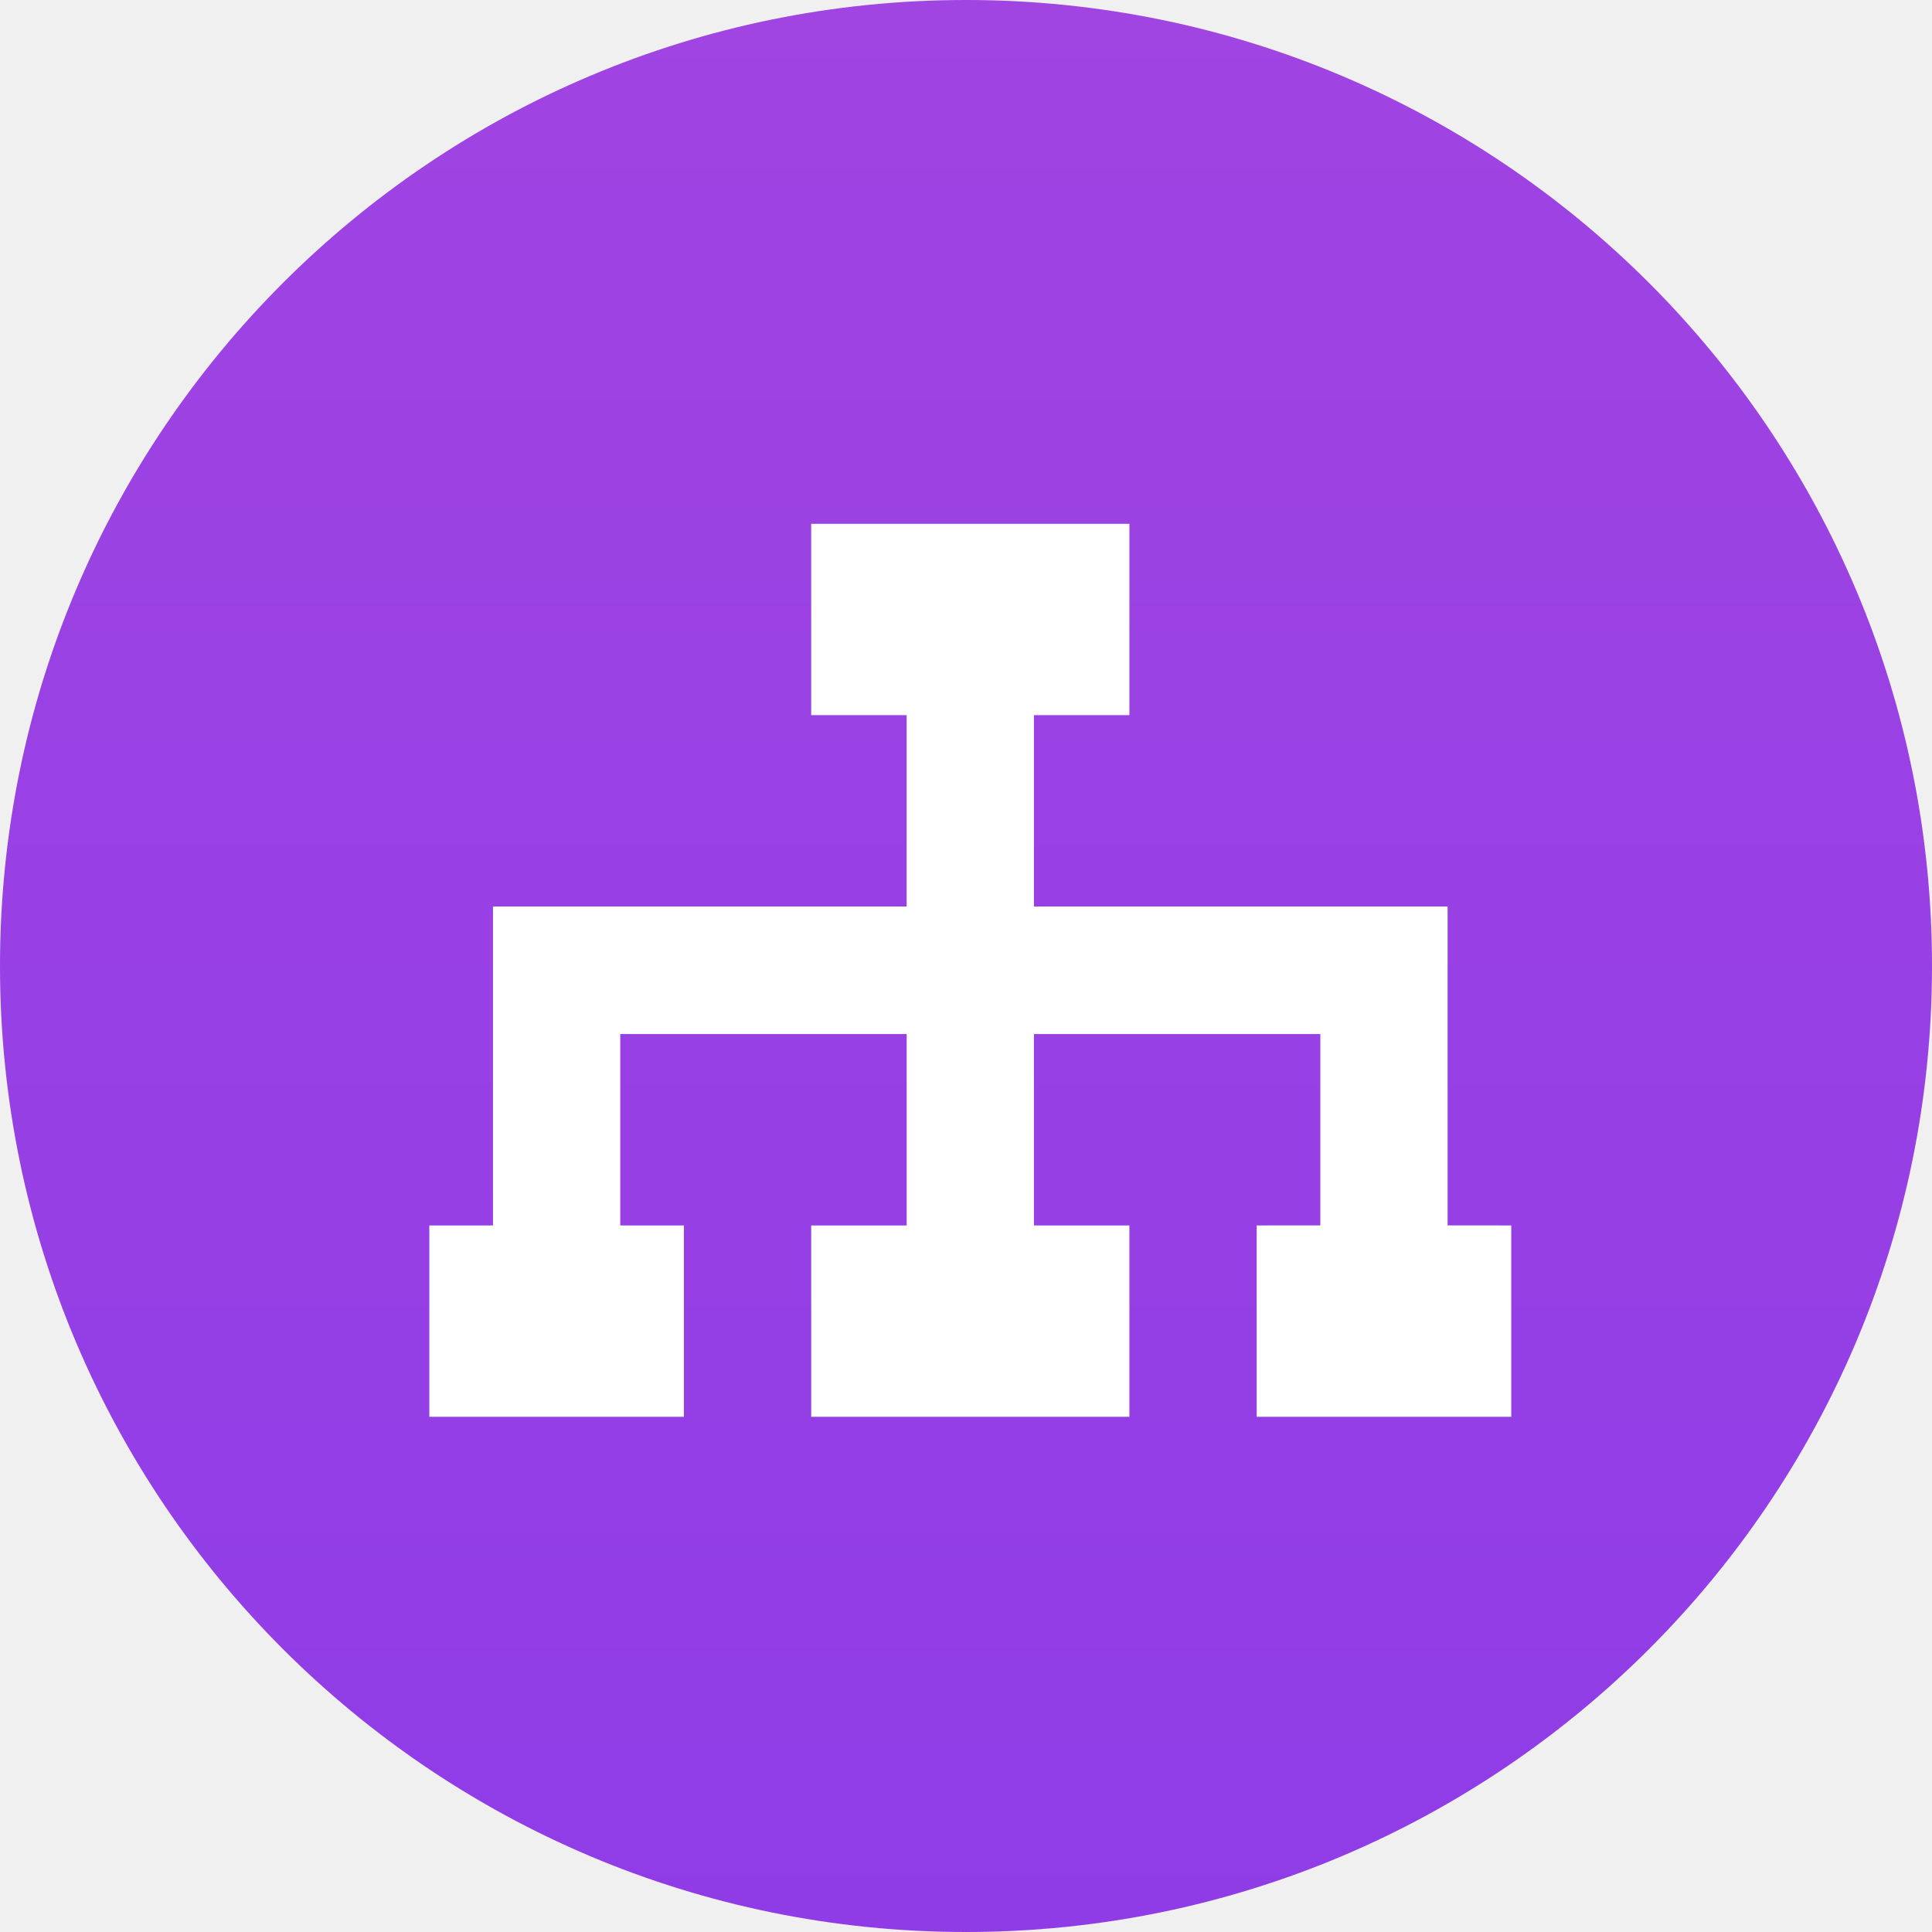
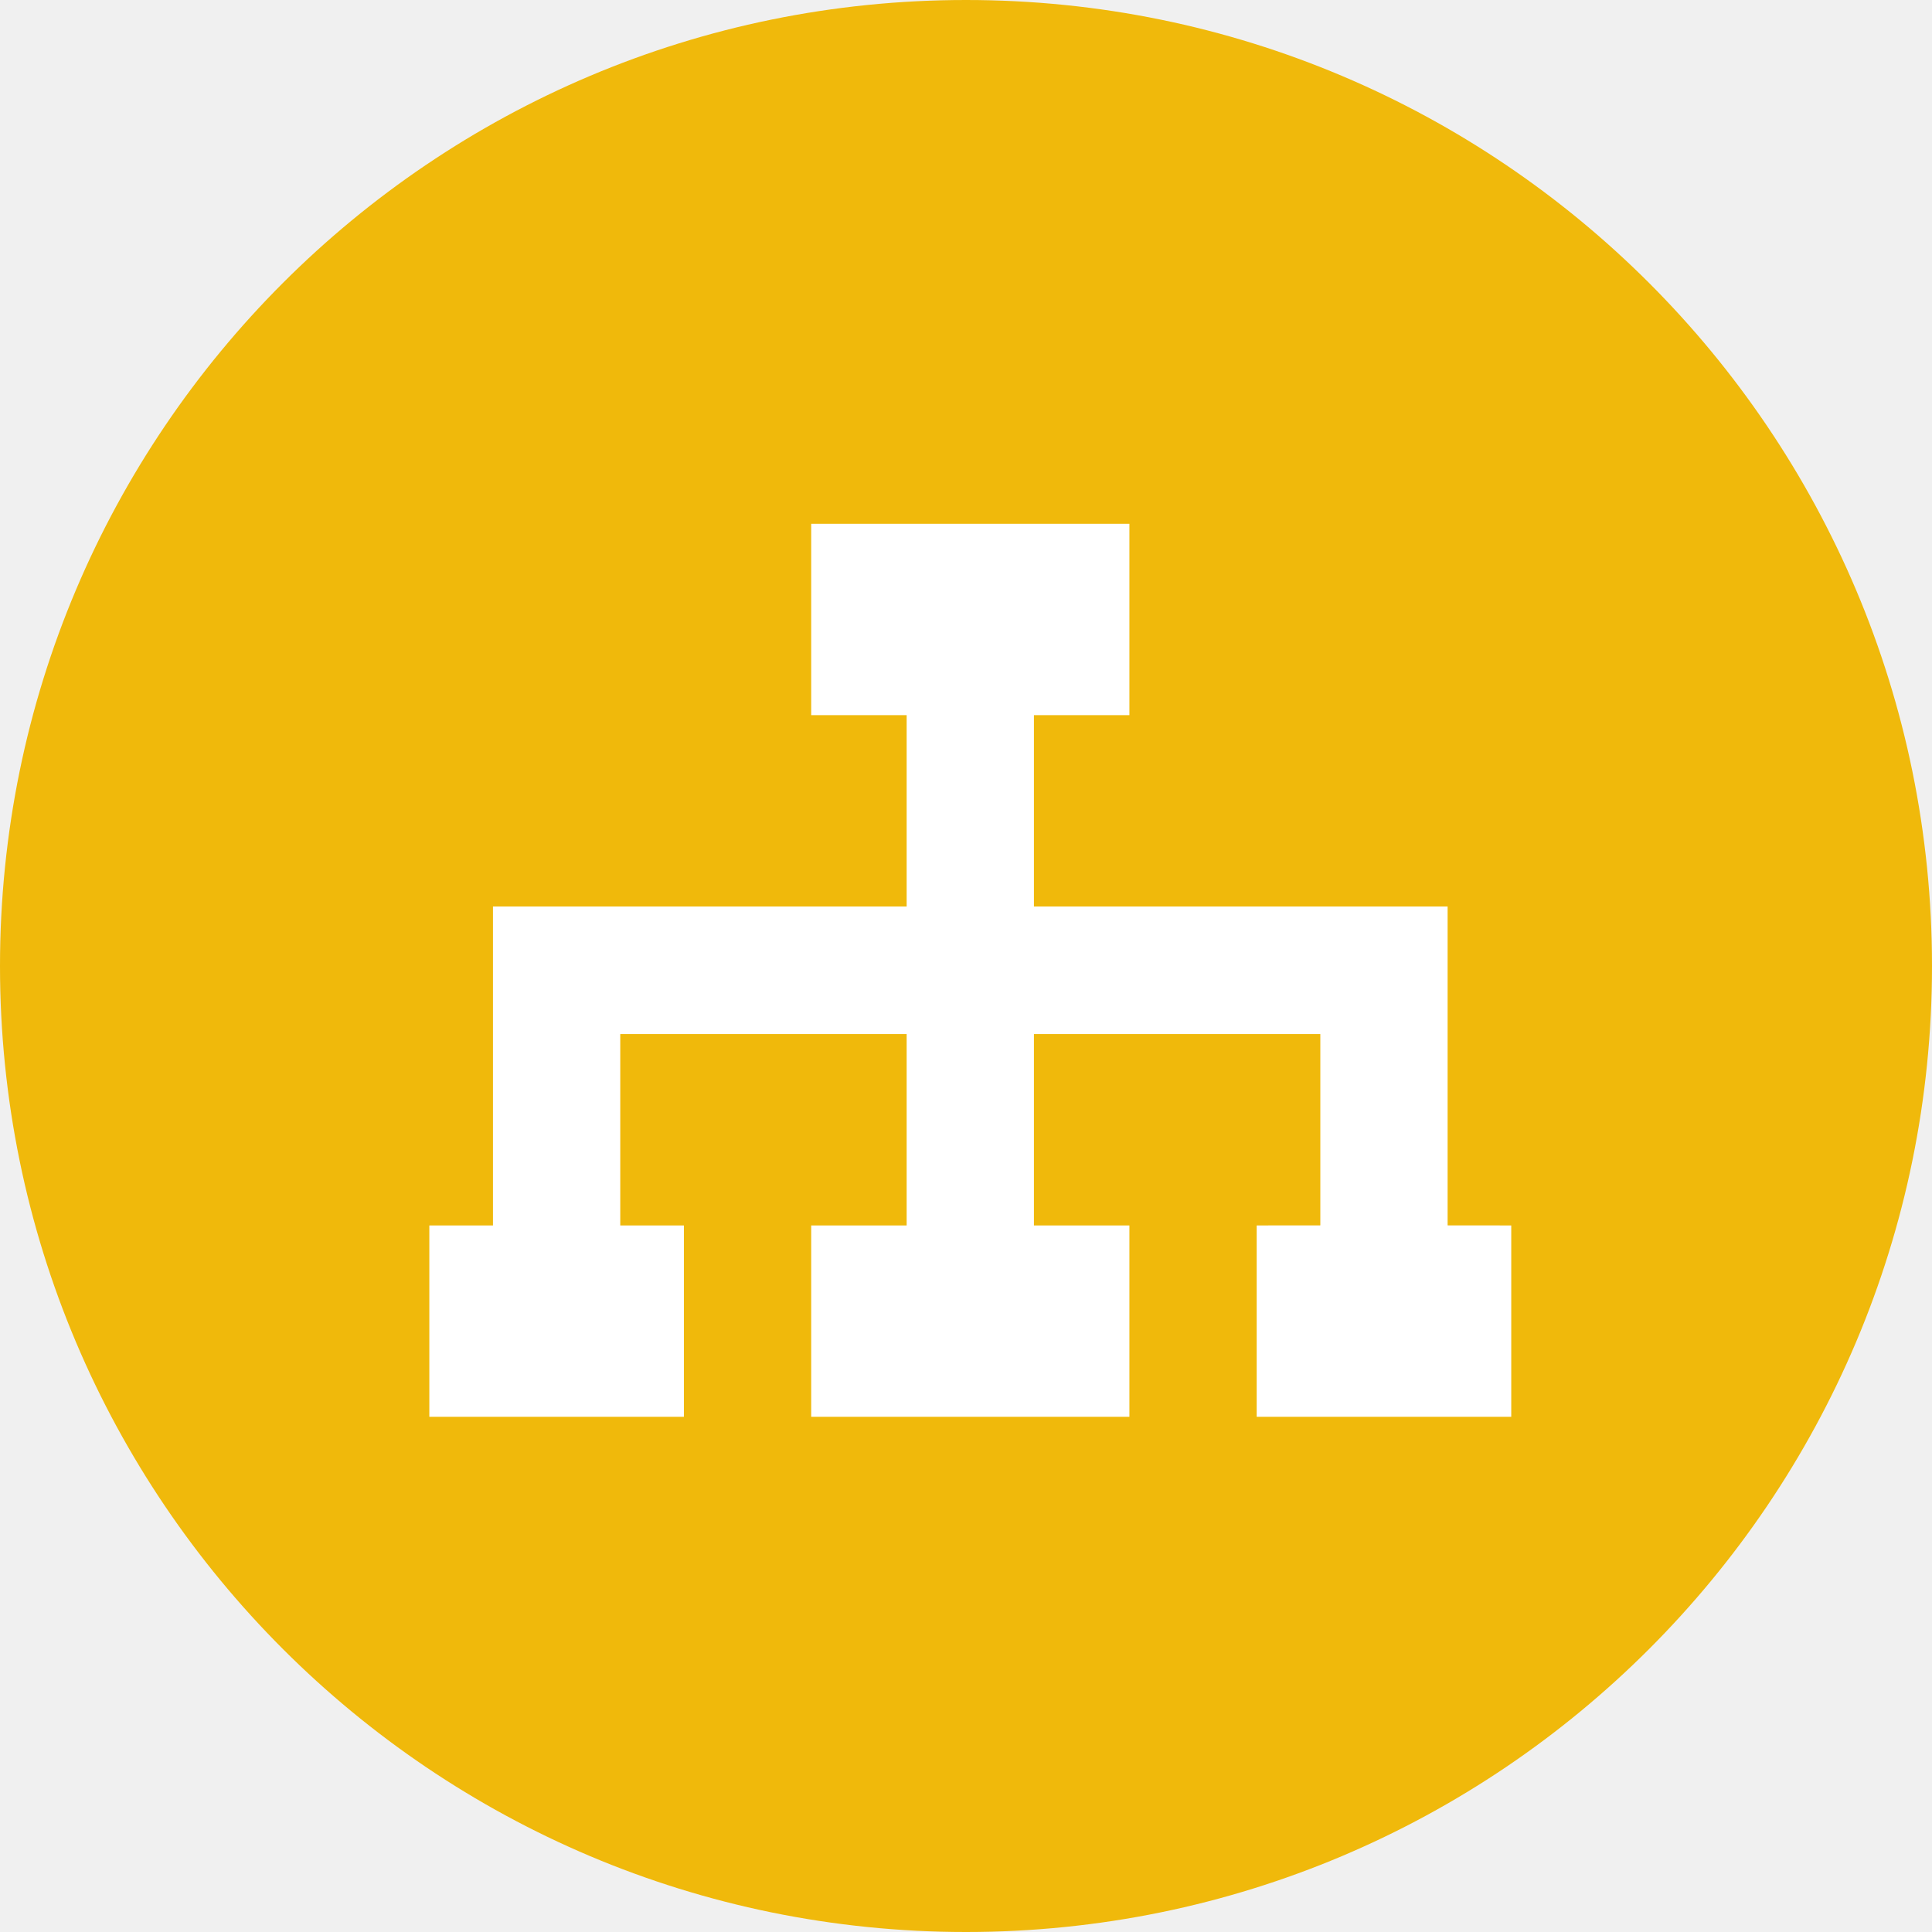
<svg xmlns="http://www.w3.org/2000/svg" width="675" height="675" viewBox="0 0 675 675" fill="none">
  <g id="Group 2147213234">
    <circle id="Ellipse 3534" cx="337.5" cy="337.5" r="337.5" fill="url(#paint0_linear_3135_74)" />
    <path id="Vector" d="M316.765 361.286H216.706V428.143H238.941V495H150V428.143H172.235V316.714H316.765V249.857H283.412V183H394.588V249.857H361.235V316.714H505.765V428.121L528 428.143V495H439.059V428.143L461.294 428.121V361.286H361.235V428.143H394.588V495H283.412V428.143H316.765V361.286Z" fill="white" />
  </g>
  <defs>
    <linearGradient id="paint0_linear_3135_74" x1="337.5" y1="0" x2="337.5" y2="675" gradientUnits="userSpaceOnUse">
-       <stop stop-color="#A044E2" />
-       <stop offset="1" stop-color="#8F3CE7" />
+       <stop stop-color="#F0B90B" />
+       <stop offset="1" stop-color="#F0B90B" />
    </linearGradient>
  </defs>
</svg>
